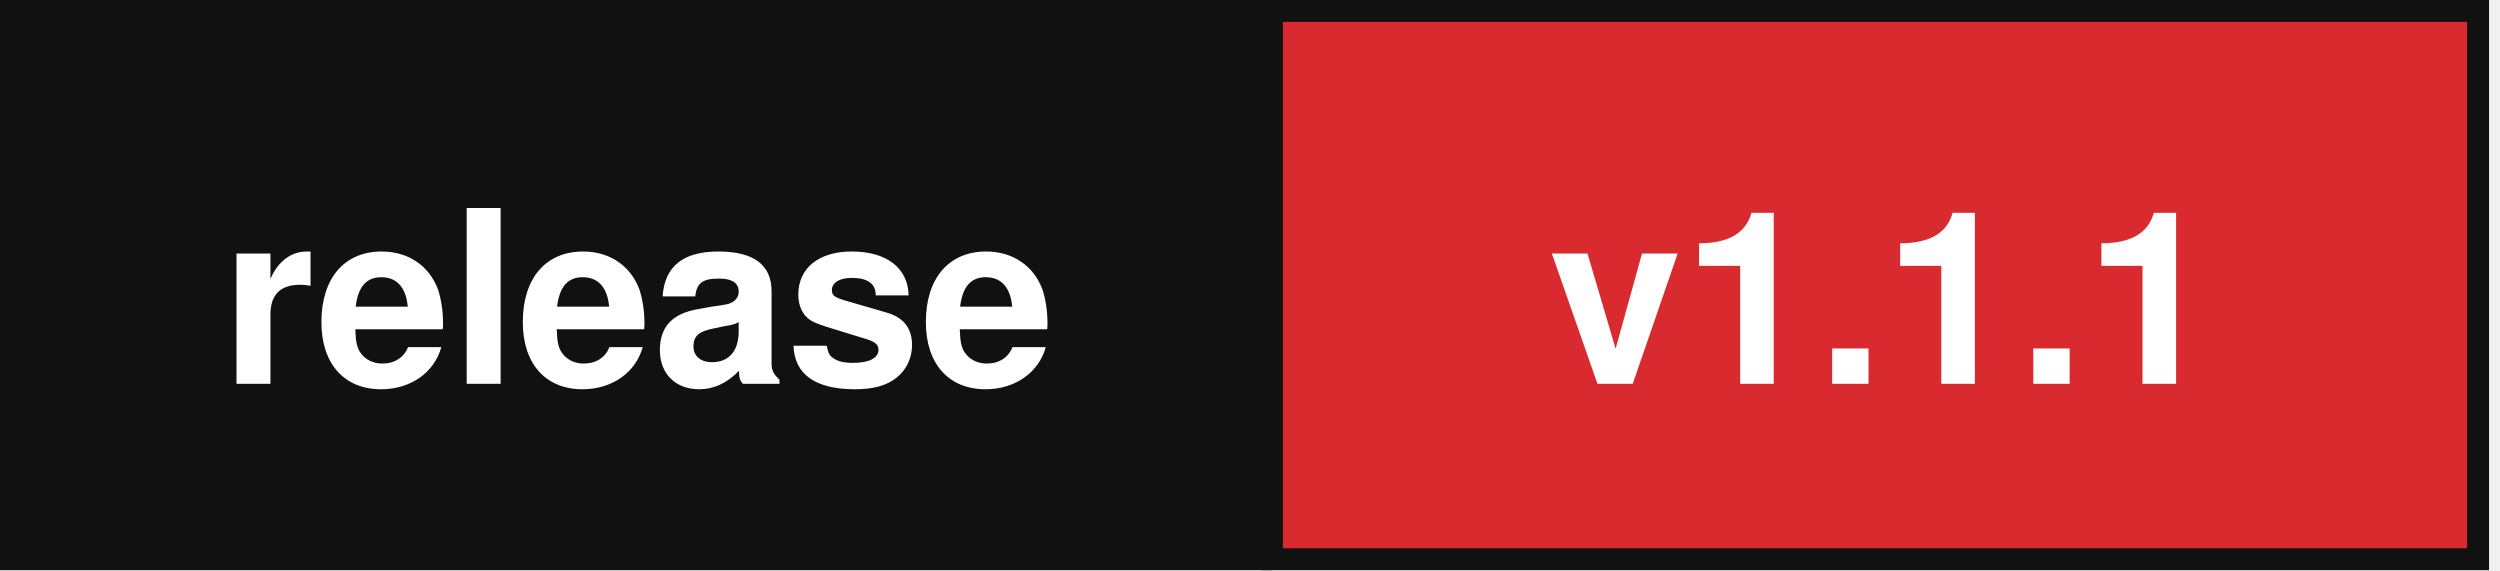
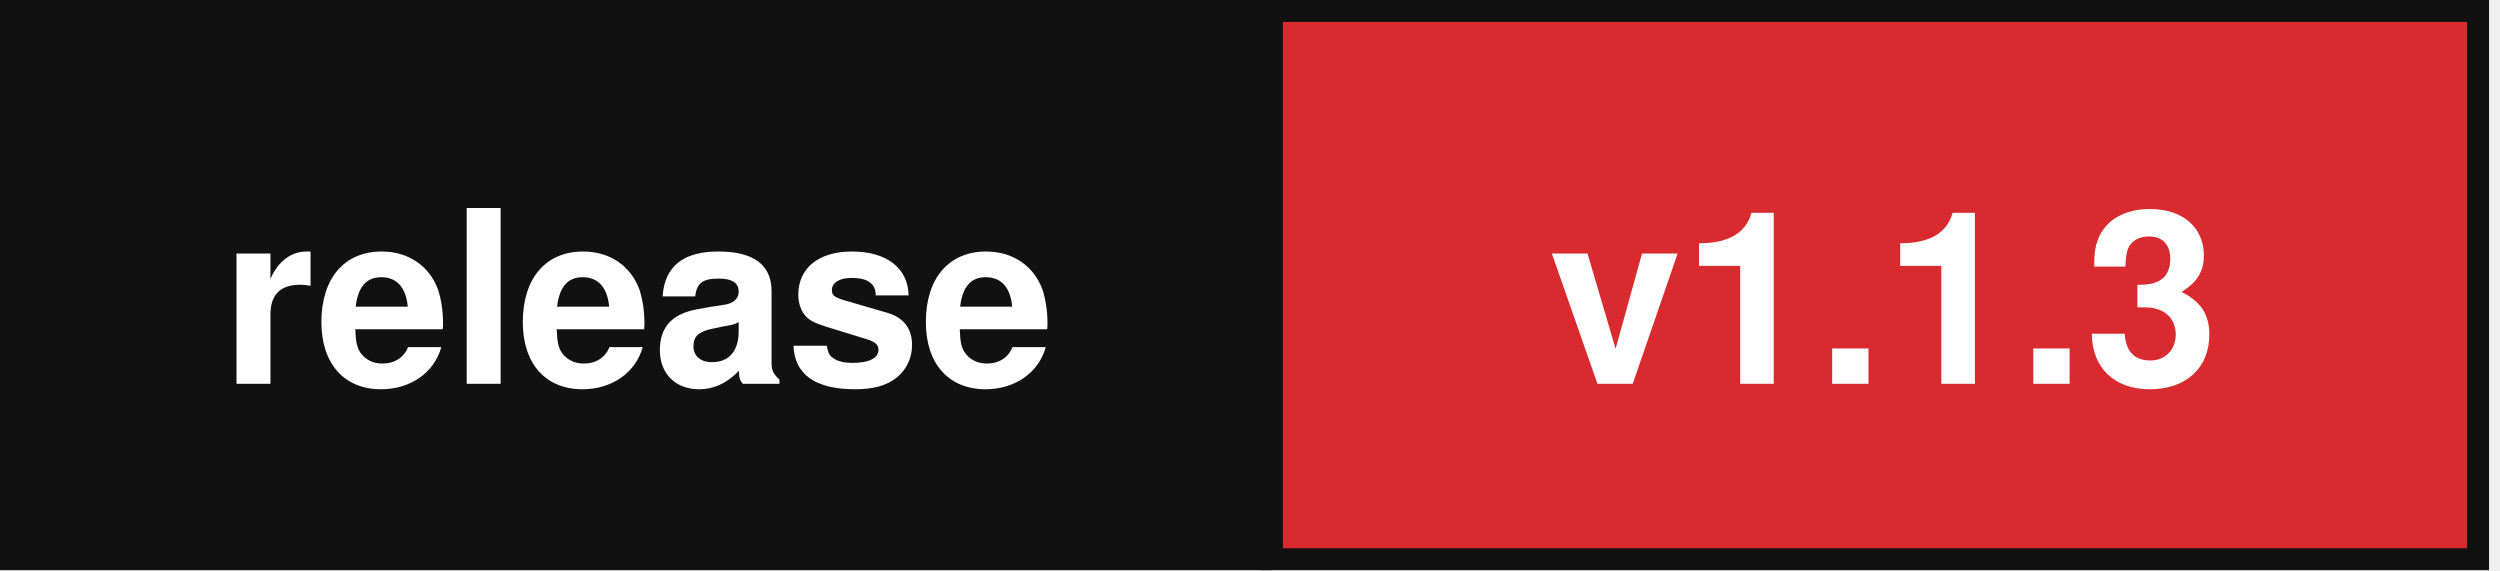
- <svg xmlns="http://www.w3.org/2000/svg" viewBox="0 0 114 26" width="114" height="26" font-family="Helvetica Neue, Helvetica, Arial, sans-serif" role="img" aria-label="release: v1.1.1">
+ <svg xmlns="http://www.w3.org/2000/svg" viewBox="0 0 114 26" width="114" height="26" font-family="Helvetica Neue, Helvetica, Arial, sans-serif" role="img" aria-label="release: v1.1.3">
  <rect width="58" height="26" fill="#111111" />
  <text x="29.1" y="17.5" font-size="11" font-weight="700" fill="#FFFFFF" text-anchor="middle">release</text>
  <rect x="58" y=".5" width="55" height="25" fill="#D92B2F" stroke="#111111" />
-   <text x="85.9" y="17.5" font-size="11" font-weight="700" fill="#FFFFFF" text-anchor="middle">v1.1.1</text>
+   <text x="85.9" y="17.5" font-size="11" font-weight="700" fill="#FFFFFF" text-anchor="middle">v1.1.3</text>
</svg>
